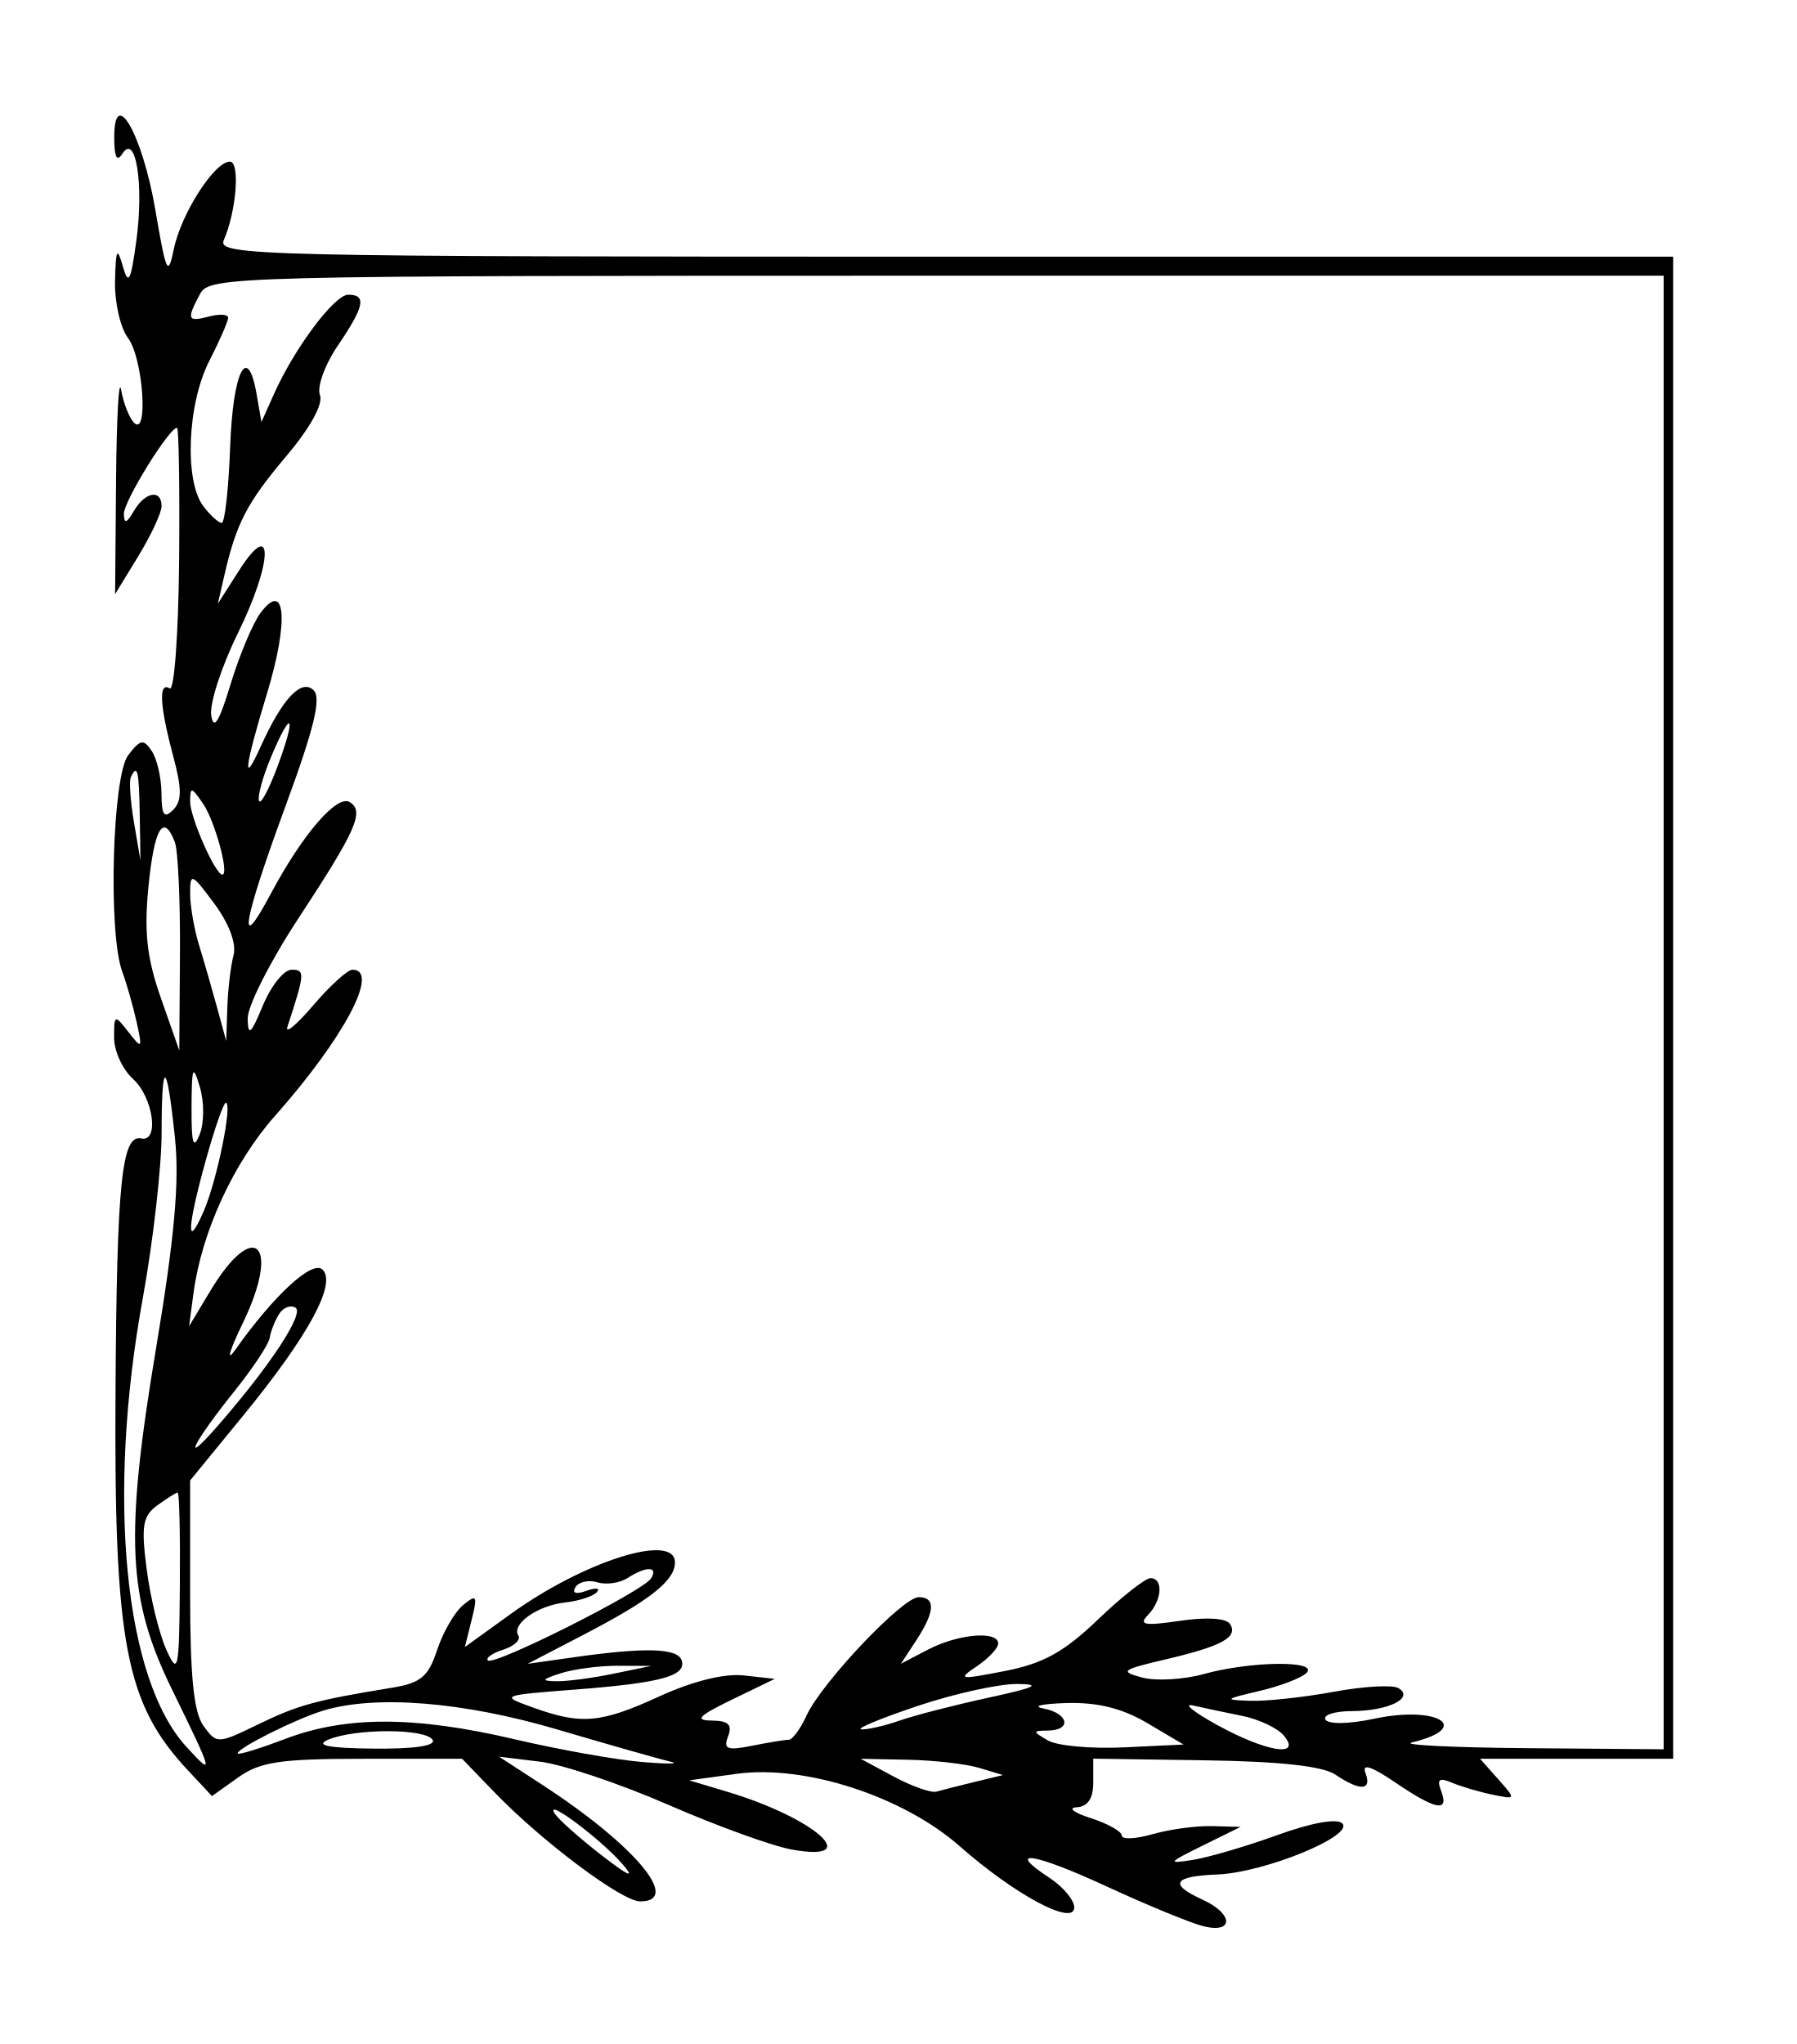
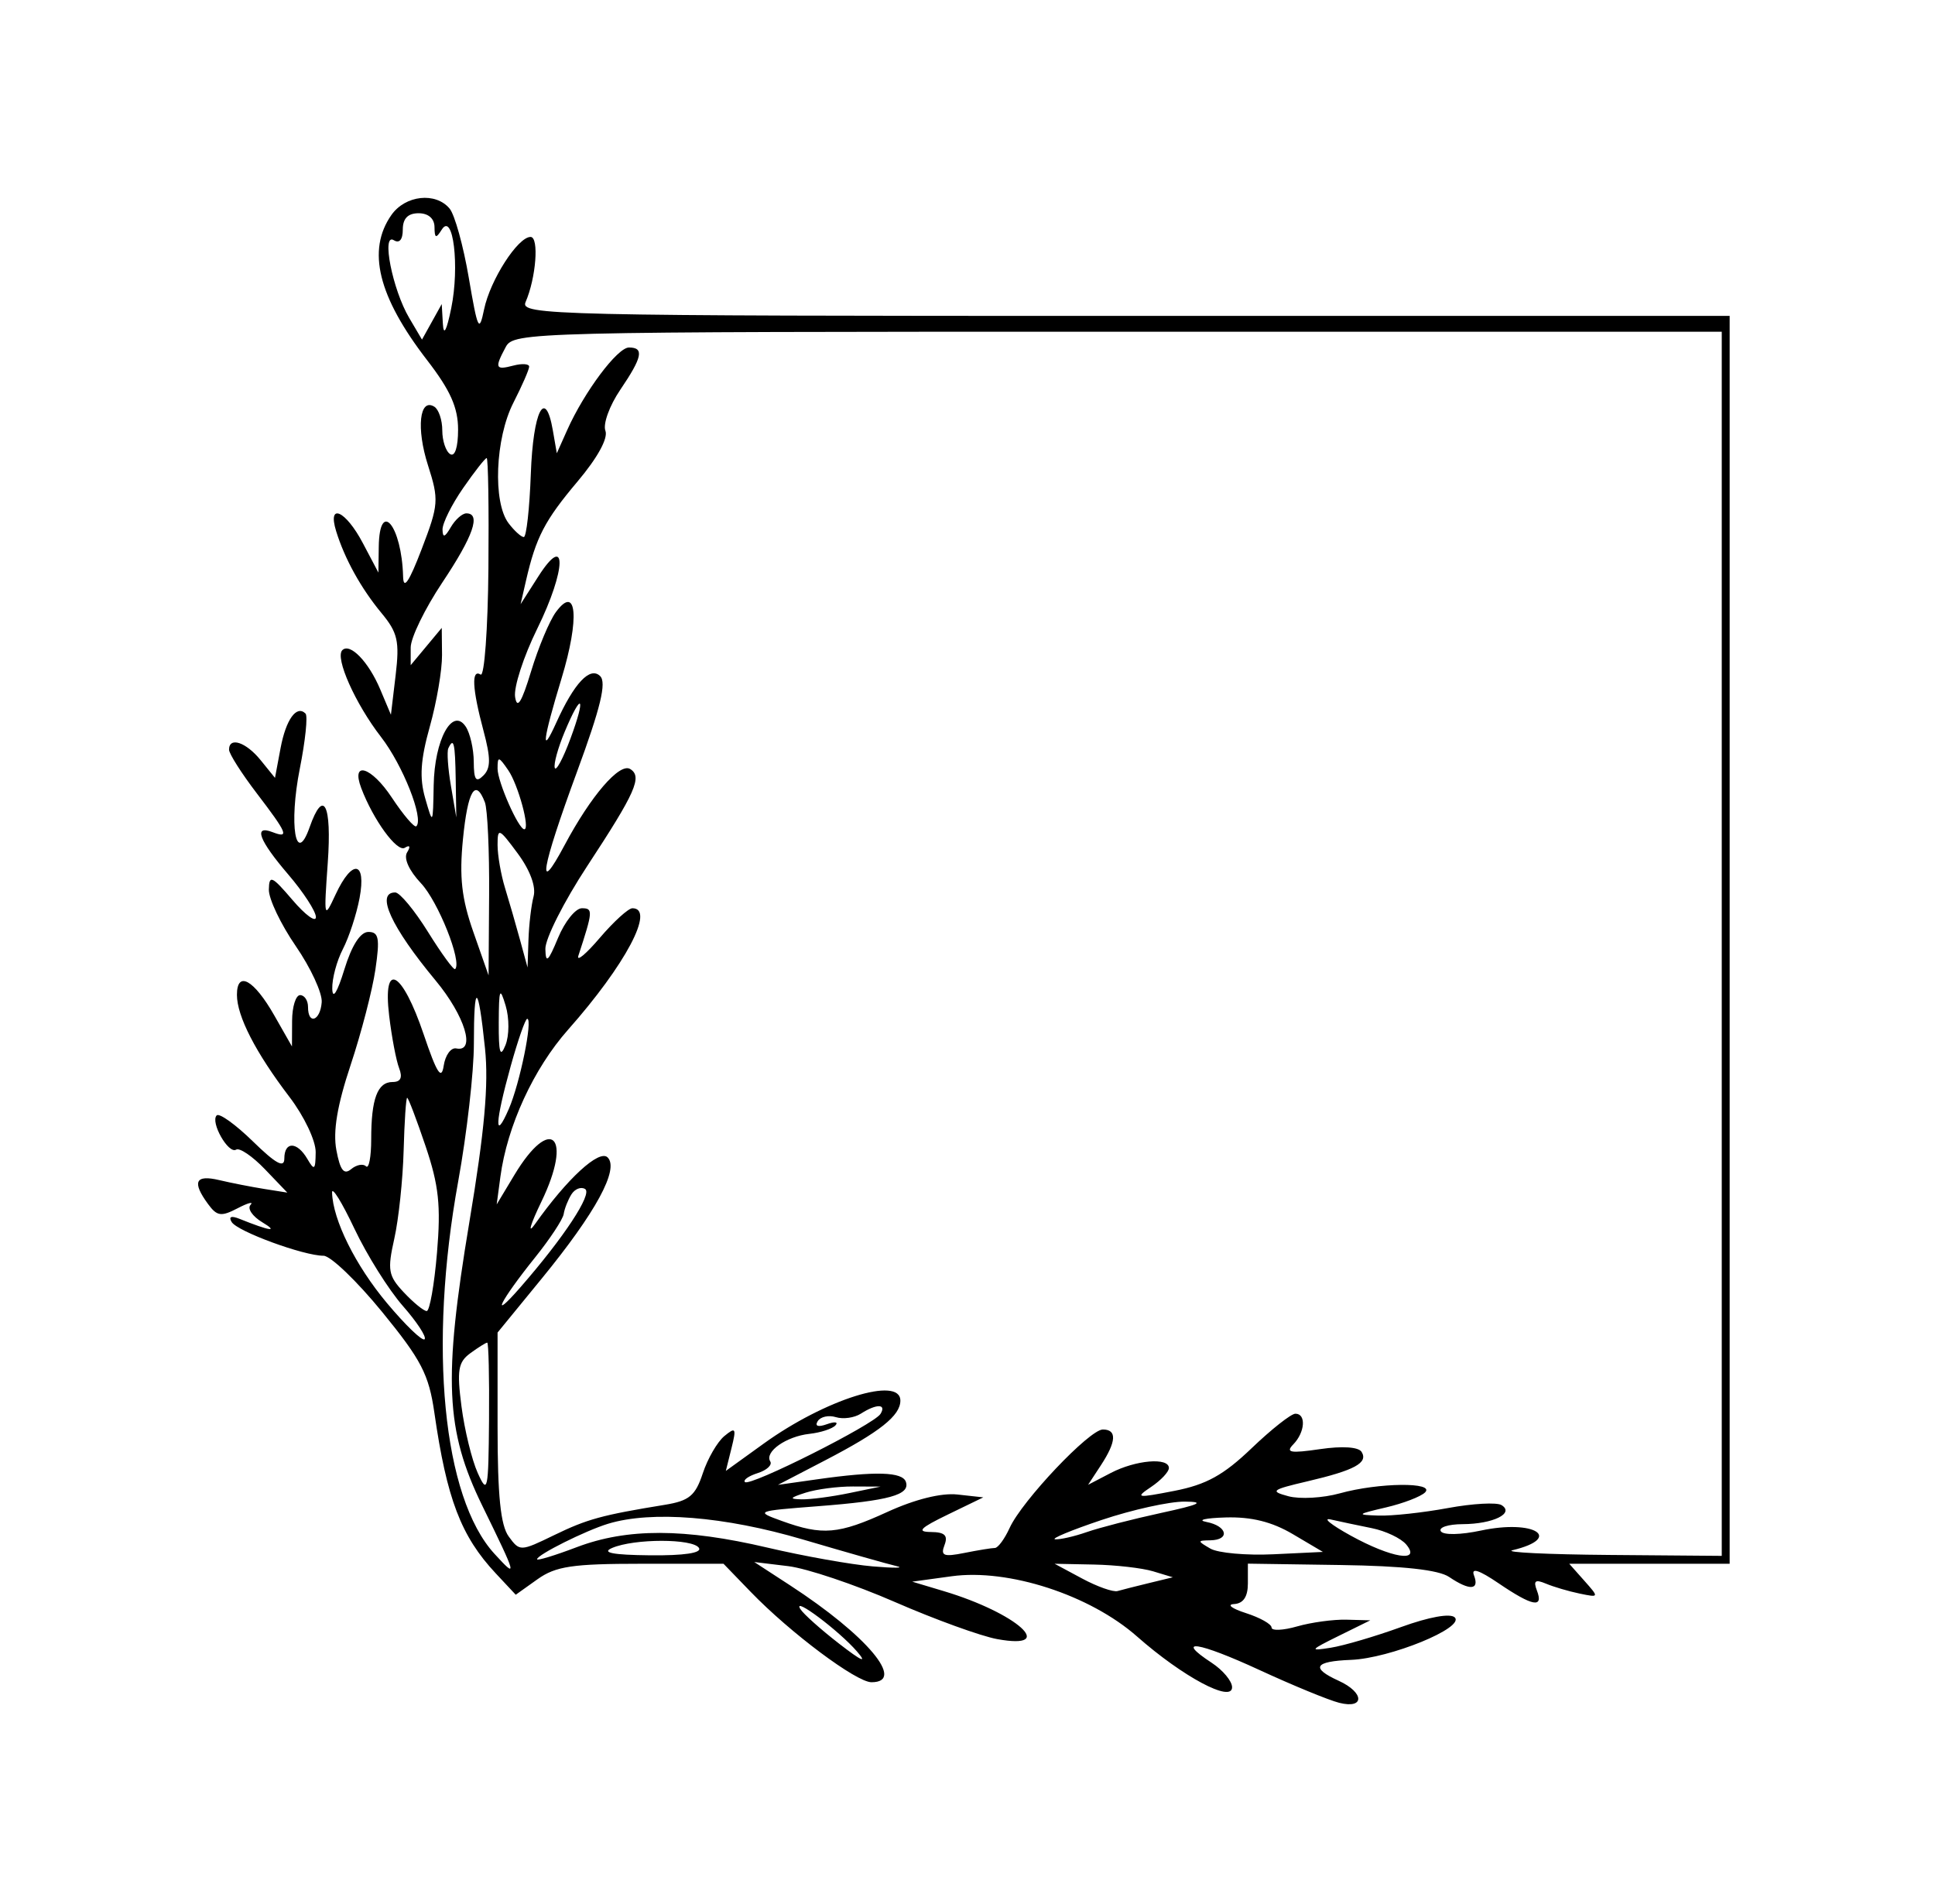
- <svg xmlns="http://www.w3.org/2000/svg" fill="currentColor" vector-effect="non-scaling-stroke" width="189" height="215" viewBox="0 0 189 215" version="1.1">
-   <path d="M 12.015 14.536 C 12.026 16.559, 12.301 17.073, 12.883 16.155 C 14.279 13.952, 15.151 19.399, 14.346 25.290 C 13.753 29.631, 13.514 30.083, 12.917 28 C 12.320 25.920, 12.183 26.181, 12.100 29.559 C 12.045 31.791, 12.661 34.491, 13.468 35.559 C 15.058 37.661, 15.641 46.065, 14.085 44.450 C 13.581 43.928, 12.976 42.375, 12.740 41 C 12.504 39.625, 12.265 43.900, 12.209 50.500 L 12.107 62.500 14.548 58.500 C 15.891 56.300, 16.992 53.938, 16.995 53.250 C 17.002 51.424, 15.261 51.723, 14.080 53.750 C 13.323 55.050, 13.053 55.128, 13.030 54.054 C 13.003 52.746, 17.785 45, 18.620 45 C 18.811 45, 18.911 51.287, 18.841 58.971 C 18.772 66.655, 18.329 72.703, 17.857 72.412 C 16.664 71.674, 16.788 74.177, 18.206 79.480 C 19.147 82.999, 19.147 84.253, 18.206 85.194 C 17.265 86.135, 16.997 85.752, 16.985 83.450 C 16.976 81.827, 16.518 79.825, 15.966 79 C 15.097 77.702, 14.763 77.761, 13.481 79.441 C 11.815 81.625, 11.360 98.133, 12.854 102.185 C 13.323 103.458, 14.005 105.850, 14.369 107.500 C 14.993 110.327, 14.943 110.388, 13.515 108.559 C 12.050 106.681, 12 106.701, 12 109.154 C 12 110.549, 12.900 112.505, 14 113.500 C 16.124 115.422, 16.780 120.172, 14.863 119.750 C 12.799 119.296, 12.285 124.349, 12.151 146.389 C 11.991 172.853, 13.204 179.197, 19.764 186.211 L 22.300 188.923 25.054 186.961 C 27.366 185.315, 29.480 185, 38.208 185 L 48.608 185 52.054 188.564 C 57.066 193.749, 65.424 200, 67.342 200 C 71.751 200, 66.763 194.063, 57.034 187.731 L 52.500 184.780 56.795 185.301 C 59.157 185.587, 65.232 187.629, 70.295 189.837 C 75.358 192.046, 81.188 194.161, 83.250 194.538 C 91.011 195.955, 85.774 191.244, 76.500 188.466 L 72.500 187.267 77.500 186.581 C 84.687 185.595, 95 188.948, 100.969 194.210 C 106.752 199.309, 113 202.646, 113 200.635 C 113 199.862, 111.836 198.467, 110.413 197.535 C 105.634 194.404, 108.704 194.867, 116.454 198.447 C 120.681 200.399, 125.233 202.271, 126.570 202.607 C 129.815 203.421, 129.762 201.304, 126.500 199.818 C 122.917 198.186, 123.406 197.351, 128.053 197.169 C 132.996 196.975, 142.492 193.092, 141.194 191.794 C 140.643 191.243, 137.944 191.728, 134.391 193.016 C 131.151 194.190, 127.150 195.367, 125.500 195.630 C 122.746 196.070, 122.828 195.947, 126.500 194.135 L 130.500 192.162 127.493 192.081 C 125.840 192.036, 123.027 192.419, 121.243 192.930 C 119.460 193.442, 118 193.507, 118 193.075 C 118 192.643, 116.537 191.820, 114.750 191.247 C 112.963 190.673, 112.287 190.158, 113.250 190.102 C 114.424 190.034, 115 189.175, 115 187.493 L 115 184.986 126.750 185.159 C 134.637 185.275, 139.148 185.770, 140.473 186.666 C 143.081 188.430, 144.350 188.355, 143.631 186.480 C 143.238 185.457, 144.259 185.783, 146.756 187.480 C 151.045 190.395, 152.468 190.662, 151.596 188.389 C 151.120 187.149, 151.384 186.948, 152.739 187.517 C 153.707 187.924, 155.625 188.490, 157 188.774 C 159.487 189.288, 159.490 189.280, 157.595 187.145 L 155.690 185 165.845 185 L 176 185 176 106 L 176 27 99.393 27 C 26.811 27, 22.826 26.908, 23.545 25.250 C 24.875 22.186, 25.272 17, 24.178 17 C 22.565 17, 19.061 22.459, 18.294 26.166 C 17.673 29.172, 17.481 28.769, 16.340 22.073 C 14.982 14.108, 11.986 8.886, 12.015 14.536 M 21.035 30.934 C 19.601 33.614, 19.713 33.888, 22 33.290 C 23.100 33.002, 24 33.062, 24 33.423 C 24 33.784, 23.100 35.844, 22 38 C 19.700 42.509, 19.377 50.596, 21.392 53.250 C 22.123 54.212, 22.990 55, 23.320 55 C 23.649 55, 24.050 51.397, 24.210 46.993 C 24.498 39.030, 26.045 35.987, 27 41.502 L 27.501 44.391 28.818 41.446 C 30.983 36.604, 35.177 31, 36.636 31 C 38.589 31, 38.337 32.225, 35.531 36.359 C 34.173 38.360, 33.328 40.691, 33.653 41.539 C 34.017 42.487, 32.660 44.961, 30.126 47.965 C 25.970 52.894, 24.861 55.027, 23.604 60.500 L 22.916 63.500 25.151 60 C 28.812 54.269, 28.718 59.098, 25.023 66.604 C 23.286 70.134, 22.024 74.030, 22.221 75.261 C 22.476 76.861, 23.053 75.931, 24.245 72 C 25.162 68.975, 26.575 65.600, 27.385 64.500 C 30.036 60.899, 30.411 65.288, 28.102 72.891 C 25.707 80.775, 25.457 82.875, 27.434 78.500 C 29.700 73.483, 31.711 71.348, 32.988 72.605 C 33.816 73.420, 33.046 76.602, 30.055 84.730 C 25.513 97.074, 24.892 100.753, 28.491 94 C 31.817 87.760, 35.451 83.543, 36.791 84.371 C 38.359 85.340, 37.482 87.321, 31.354 96.655 C 28.409 101.140, 26.023 105.865, 26.052 107.155 C 26.093 109.056, 26.398 108.790, 27.658 105.750 C 28.514 103.688, 29.871 102, 30.674 102 C 32.106 102, 32.080 102.360, 30.235 108 C 29.965 108.825, 31.184 107.813, 32.945 105.750 C 34.705 103.688, 36.563 102, 37.073 102 C 39.999 102, 36.205 109.161, 28.927 117.377 C 24.563 122.303, 21.216 129.577, 20.357 136 L 19.889 139.500 22.118 135.790 C 26.756 128.072, 29.572 130.827, 25.551 139.149 C 24.129 142.092, 23.761 143.375, 24.733 142.001 C 28.816 136.225, 32.871 132.499, 33.932 133.546 C 35.428 135.022, 32.442 140.514, 25.598 148.880 L 20 155.723 20 167.670 C 20 176.385, 20.382 180.141, 21.413 181.550 C 22.806 183.455, 22.889 183.453, 27.163 181.376 C 31.344 179.345, 33.206 178.834, 41.183 177.535 C 44.266 177.032, 45.049 176.382, 45.984 173.547 C 46.599 171.684, 47.829 169.561, 48.717 168.830 C 50.157 167.644, 50.254 167.811, 49.616 170.372 L 48.901 173.243 53.700 169.783 C 61.472 164.180, 71 161.185, 71 164.345 C 71 166.245, 68.417 168.296, 61.500 171.892 L 55.500 175.011 60.500 174.302 C 67.851 173.259, 71.261 173.358, 71.697 174.627 C 72.263 176.274, 69.578 177.018, 60.562 177.713 C 52.661 178.323, 52.588 178.353, 56.016 179.590 C 61.154 181.445, 63.167 181.271, 69.360 178.435 C 72.856 176.835, 76.192 176.006, 78.231 176.232 L 81.500 176.593 77 178.775 C 73.488 180.477, 73.018 180.961, 74.857 180.978 C 76.620 180.994, 77.056 181.410, 76.589 182.629 C 76.066 183.992, 76.476 184.155, 79.107 183.629 C 80.836 183.283, 82.572 183, 82.964 183 C 83.357 183, 84.200 181.858, 84.836 180.461 C 86.405 177.018, 94.945 168, 96.637 168 C 98.443 168, 98.358 169.523, 96.385 172.536 L 94.769 175.001 97.635 173.507 C 100.791 171.861, 105 171.501, 105 172.878 C 105 173.361, 103.988 174.437, 102.750 175.270 C 100.676 176.665, 100.906 176.704, 105.699 175.769 C 109.732 174.983, 111.922 173.774, 115.466 170.378 C 117.979 167.970, 120.477 166, 121.018 166 C 122.402 166, 122.239 168.354, 120.750 169.882 C 119.736 170.923, 120.373 171.037, 124.132 170.486 C 126.964 170.072, 129.010 170.207, 129.398 170.835 C 130.254 172.221, 128.528 173.159, 122.536 174.563 C 117.980 175.631, 117.751 175.811, 120.134 176.451 C 121.582 176.840, 124.507 176.675, 126.634 176.085 C 131.559 174.717, 138.761 174.639, 137.433 175.967 C 136.901 176.499, 134.673 177.354, 132.483 177.867 C 128.761 178.738, 128.701 178.806, 131.566 178.900 C 133.253 178.955, 137.195 178.526, 140.327 177.947 C 143.458 177.368, 146.514 177.200, 147.117 177.572 C 148.803 178.614, 146.041 179.967, 142.191 179.985 C 140.371 179.993, 139.127 180.397, 139.427 180.882 C 139.739 181.386, 141.922 181.348, 144.530 180.791 C 151.246 179.359, 155.006 181.722, 148.500 183.287 C 147.400 183.552, 152.912 183.820, 160.750 183.884 L 175 184 175 106.500 L 175 29 98.535 29 C 23.960 29, 22.045 29.048, 21.035 30.934 M 28.490 79.679 C 27.644 81.702, 27.083 83.749, 27.243 84.228 C 27.402 84.706, 28.291 83.051, 29.218 80.549 C 31.233 75.112, 30.676 74.447, 28.490 79.679 M 13.764 81.750 C 13.570 82.162, 13.717 84.300, 14.093 86.500 L 14.775 90.500 14.701 85.750 C 14.627 81.048, 14.451 80.295, 13.764 81.750 M 20 84.327 C 20 85.990, 22.653 92, 23.387 92 C 24.146 92, 22.611 86.357, 21.354 84.527 C 20.133 82.749, 20 82.730, 20 84.327 M 15.617 93.250 C 15.143 98.059, 15.446 100.768, 16.931 105 L 18.860 110.500 18.930 100.332 C 18.968 94.739, 18.727 89.452, 18.393 88.582 C 17.197 85.465, 16.223 87.103, 15.617 93.250 M 20 93.985 C 20 95.290, 20.425 97.740, 20.943 99.429 C 21.462 101.118, 22.316 104.075, 22.841 106 L 23.796 109.500 23.912 106 C 23.975 104.075, 24.267 101.600, 24.561 100.500 C 24.889 99.268, 24.116 97.178, 22.547 95.056 C 20.167 91.838, 20 91.767, 20 93.985 M 20.149 116.500 C 20.132 120.320, 20.333 120.989, 21 119.335 C 21.486 118.128, 21.496 115.916, 21.022 114.335 C 20.287 111.885, 20.169 112.180, 20.149 116.500 M 17 119.164 C 17 122.737, 16.107 130.575, 15.015 136.581 C 11.212 157.504, 13.070 176.604, 19.604 183.736 C 22.553 186.955, 22.492 186.715, 18.065 177.651 C 13.402 168.107, 13.107 161.640, 16.427 141.746 C 18.354 130.200, 18.884 124.324, 18.409 119.746 C 17.546 111.432, 17 111.206, 17 119.164 M 21.664 121.985 C 19.674 129.141, 19.562 131.685, 21.425 127.408 C 22.822 124.197, 24.495 116, 23.752 116 C 23.519 116, 22.579 118.693, 21.664 121.985 M 29.347 138.234 C 28.912 138.930, 28.473 140.048, 28.371 140.718 C 28.270 141.388, 26.639 143.863, 24.748 146.218 C 20.288 151.774, 18.929 154.534, 22.887 150 C 28.394 143.691, 32.045 138.146, 31.083 137.551 C 30.563 137.230, 29.782 137.537, 29.347 138.234 M 16.555 158.336 C 15.005 159.469, 14.835 160.491, 15.432 165.086 C 15.818 168.064, 16.743 171.850, 17.486 173.500 C 18.739 176.281, 18.844 175.787, 18.919 166.750 C 18.963 161.387, 18.861 157, 18.691 157 C 18.521 157, 17.560 157.601, 16.555 158.336 M 66 165.992 C 65.175 166.522, 63.750 166.721, 62.834 166.436 C 61.918 166.152, 60.882 166.382, 60.532 166.948 C 60.139 167.584, 60.584 167.730, 61.698 167.329 C 62.689 166.973, 63.177 167.038, 62.783 167.475 C 62.388 167.911, 60.904 168.395, 59.485 168.551 C 56.549 168.873, 53.774 170.826, 54.526 172.041 C 54.802 172.489, 54.089 173.154, 52.939 173.519 C 51.790 173.884, 51.062 174.395, 51.321 174.654 C 51.936 175.270, 67.655 167.368, 68.483 166.027 C 69.278 164.741, 67.979 164.723, 66 165.992 M 59 176 C 56.978 176.648, 56.882 176.809, 58.500 176.843 C 59.600 176.866, 62.300 176.512, 64.500 176.057 L 68.500 175.230 65 175.215 C 63.075 175.206, 60.375 175.560, 59 176 M 96.500 179.451 C 92.650 180.743, 89.995 181.845, 90.601 181.900 C 91.206 181.955, 93.010 181.544, 94.609 180.987 C 96.208 180.429, 100.437 179.340, 104.008 178.566 C 108.916 177.502, 109.646 177.152, 107 177.130 C 105.075 177.114, 100.350 178.158, 96.500 179.451 M 33.994 179.934 C 31.116 180.810, 25 183.867, 25 184.430 C 25 184.638, 27.255 183.951, 30.011 182.904 C 36.401 180.476, 43.675 180.491, 54.171 182.955 C 58.752 184.030, 64.750 185.100, 67.500 185.333 C 70.250 185.565, 71.600 185.547, 70.500 185.293 C 69.400 185.039, 64.054 183.519, 58.620 181.916 C 48.733 178.998, 39.511 178.256, 33.994 179.934 M 109.750 179.706 C 112.401 180.216, 112.782 181.986, 110.250 182.030 C 108.586 182.059, 108.585 182.111, 110.247 183.078 C 111.207 183.638, 114.807 183.962, 118.247 183.798 L 124.500 183.500 120.693 181.250 C 118.049 179.687, 115.452 179.042, 112.193 179.136 C 109.612 179.211, 108.513 179.467, 109.750 179.706 M 128 181.424 C 133.179 184.284, 136.993 184.901, 135.053 182.564 C 134.398 181.775, 132.430 180.841, 130.681 180.490 C 128.931 180.138, 126.600 179.645, 125.500 179.395 C 124.400 179.144, 125.525 180.057, 128 181.424 M 34.500 183 C 33.110 183.597, 34.577 183.881, 39.309 183.930 C 43.610 183.974, 45.890 183.632, 45.500 183 C 44.756 181.796, 37.301 181.796, 34.500 183 M 94.016 186.871 C 95.932 187.900, 97.950 188.612, 98.500 188.454 C 99.050 188.296, 100.850 187.840, 102.500 187.440 L 105.500 186.713 103 185.956 C 101.625 185.540, 98.257 185.155, 95.516 185.100 L 90.531 185 94.016 186.871 M 58.333 190.730 C 58.715 191.348, 60.934 193.330, 63.264 195.134 C 66.127 197.351, 66.852 197.664, 65.500 196.099 C 63.235 193.477, 57.269 189.008, 58.333 190.730" stroke="none" fill="currentColor" fill-rule="evenodd" />
+ <svg xmlns="http://www.w3.org/2000/svg" fill="currentColor" vector-effect="non-scaling-stroke" width="245" height="241" viewBox="0 0 245 241" version="1.1">
+   <path d="M 49.557 27.223 C 46.429 31.688, 47.870 37.555, 54.069 45.590 C 57.025 49.420, 58 51.607, 58 54.401 C 58 56.625, 57.598 57.870, 57 57.500 C 56.450 57.160, 56 55.810, 56 54.500 C 56 53.190, 55.547 51.838, 54.993 51.496 C 53.113 50.334, 52.689 54.220, 54.185 58.900 C 55.592 63.299, 55.547 63.897, 53.389 69.530 C 51.794 73.695, 51.083 74.744, 51.038 73 C 50.870 66.560, 48.039 63.116, 47.956 69.250 L 47.912 72.500 45.932 68.750 C 43.757 64.630, 41.432 63.596, 42.559 67.250 C 43.644 70.766, 45.713 74.501, 48.308 77.630 C 50.356 80.100, 50.605 81.198, 50.093 85.500 L 49.497 90.500 48.141 87.283 C 46.667 83.786, 44.313 81.354, 43.341 82.325 C 42.388 83.279, 44.990 89.112, 48.243 93.313 C 50.999 96.872, 53.683 103.650, 52.719 104.614 C 52.485 104.849, 51.085 103.215, 49.609 100.985 C 47.019 97.072, 44.406 96.260, 45.737 99.782 C 47.261 103.814, 50.275 107.948, 51.252 107.344 C 51.897 106.946, 52.011 107.173, 51.545 107.927 C 51.086 108.669, 51.786 110.228, 53.298 111.831 C 55.482 114.148, 58.531 121.802, 57.629 122.704 C 57.455 122.879, 55.910 120.766, 54.197 118.011 C 52.484 115.255, 50.614 113, 50.041 113 C 47.522 113, 49.527 117.375, 55.146 124.139 C 58.873 128.625, 60.288 133.263, 57.774 132.750 C 57.099 132.612, 56.382 133.598, 56.179 134.940 C 55.897 136.811, 55.309 135.893, 53.656 131.001 C 50.914 122.888, 48.427 121.534, 49.274 128.615 C 49.595 131.302, 50.163 134.287, 50.536 135.250 C 50.997 136.440, 50.734 137, 49.714 137 C 47.795 137, 47 139.123, 47 144.248 C 47 146.495, 46.704 148.037, 46.342 147.675 C 45.980 147.313, 45.132 147.475, 44.458 148.035 C 43.544 148.793, 43.069 148.181, 42.590 145.626 C 42.144 143.250, 42.697 139.947, 44.394 134.850 C 45.739 130.808, 47.152 125.362, 47.534 122.750 C 48.112 118.791, 47.963 118, 46.644 118 C 45.627 118, 44.538 119.698, 43.600 122.750 C 42.703 125.667, 42.112 126.613, 42.070 125.200 C 42.031 123.936, 42.636 121.670, 43.414 120.166 C 44.192 118.662, 45.142 115.759, 45.526 113.715 C 46.410 109.002, 44.599 108.724, 42.495 113.250 C 41.024 116.417, 40.998 116.314, 41.499 109.250 C 42.027 101.822, 40.962 99.739, 39.200 104.750 C 37.441 109.751, 36.551 104.412, 37.961 97.320 C 38.662 93.791, 38.988 90.655, 38.685 90.351 C 37.555 89.222, 36.205 91.092, 35.522 94.735 L 34.817 98.492 32.998 96.246 C 31.147 93.960, 29 93.250, 29 94.923 C 29 95.431, 30.575 97.910, 32.500 100.432 C 36.406 105.549, 36.667 106.193, 34.500 105.362 C 32.047 104.420, 32.776 106.379, 36.500 110.729 C 38.425 112.978, 40 115.404, 40 116.121 C 40 116.838, 38.668 115.866, 37.041 113.962 C 34.414 110.889, 34.077 110.740, 34.041 112.638 C 34.018 113.814, 35.551 117.030, 37.446 119.785 C 39.341 122.540, 40.820 125.740, 40.733 126.897 C 40.554 129.274, 39 129.815, 39 127.500 C 39 126.675, 38.550 126, 38 126 C 37.450 126, 36.993 127.463, 36.984 129.250 L 36.967 132.500 34.734 128.578 C 32.144 124.030, 30 122.847, 30 125.966 C 30 128.670, 32.372 133.281, 36.651 138.894 C 38.517 141.342, 39.987 144.442, 39.970 145.894 C 39.943 148.147, 39.801 148.263, 38.920 146.750 C 37.620 144.518, 36 144.492, 36 146.703 C 36 147.941, 34.913 147.345, 32.018 144.518 C 29.828 142.380, 27.767 140.900, 27.437 141.229 C 26.598 142.069, 28.923 146.166, 29.897 145.564 C 30.335 145.293, 31.973 146.406, 33.536 148.038 L 36.379 151.005 33.440 150.539 C 31.823 150.282, 29.262 149.779, 27.750 149.420 C 24.732 148.703, 24.289 149.645, 26.329 152.435 C 27.474 154.001, 27.995 154.078, 30.079 152.991 C 31.411 152.297, 32.148 152.104, 31.719 152.563 C 31.289 153.021, 31.964 154.013, 33.219 154.767 C 35.355 156.051, 34.161 155.870, 30.336 154.330 C 29.276 153.903, 28.913 154.051, 29.337 154.736 C 30.075 155.931, 38.445 159, 40.964 159 C 41.848 159, 45.184 162.198, 48.377 166.106 C 53.340 172.181, 54.300 174.030, 54.994 178.856 C 56.569 189.798, 58.367 194.510, 62.764 199.211 L 65.300 201.923 68.054 199.961 C 70.366 198.315, 72.480 198, 81.208 198 L 91.608 198 95.054 201.564 C 100.066 206.749, 108.424 213, 110.342 213 C 114.751 213, 109.763 207.063, 100.034 200.731 L 95.500 197.780 99.795 198.301 C 102.157 198.587, 108.232 200.629, 113.295 202.837 C 118.358 205.046, 124.188 207.161, 126.250 207.538 C 134.011 208.955, 128.774 204.244, 119.500 201.466 L 115.500 200.267 120.500 199.581 C 127.687 198.595, 138 201.948, 143.969 207.210 C 149.752 212.309, 156 215.646, 156 213.635 C 156 212.862, 154.836 211.467, 153.413 210.535 C 148.634 207.404, 151.704 207.867, 159.454 211.447 C 163.681 213.399, 168.233 215.271, 169.570 215.607 C 172.815 216.421, 172.762 214.304, 169.500 212.818 C 165.917 211.186, 166.406 210.351, 171.053 210.169 C 175.996 209.975, 185.492 206.092, 184.194 204.794 C 183.643 204.243, 180.944 204.728, 177.391 206.016 C 174.151 207.190, 170.150 208.367, 168.500 208.630 C 165.746 209.070, 165.828 208.947, 169.500 207.135 L 173.500 205.162 170.493 205.081 C 168.840 205.036, 166.027 205.419, 164.243 205.930 C 162.460 206.442, 161 206.507, 161 206.075 C 161 205.643, 159.537 204.820, 157.750 204.247 C 155.963 203.673, 155.287 203.158, 156.250 203.102 C 157.424 203.034, 158 202.175, 158 200.493 L 158 197.986 169.750 198.159 C 177.637 198.275, 182.148 198.770, 183.473 199.666 C 186.081 201.430, 187.350 201.355, 186.631 199.480 C 186.238 198.457, 187.259 198.783, 189.756 200.480 C 194.045 203.395, 195.468 203.662, 194.596 201.389 C 194.120 200.149, 194.384 199.948, 195.739 200.517 C 196.707 200.924, 198.625 201.490, 200 201.774 C 202.487 202.288, 202.490 202.280, 200.595 200.145 L 198.690 198 208.845 198 L 219 198 219 119 L 219 40 142.393 40 C 69.811 40, 65.826 39.908, 66.545 38.250 C 67.875 35.186, 68.272 30, 67.178 30 C 65.565 30, 62.061 35.459, 61.294 39.166 C 60.671 42.180, 60.485 41.796, 59.355 35.166 C 58.668 31.132, 57.576 27.195, 56.930 26.416 C 55.166 24.290, 51.316 24.711, 49.557 27.223 M 51 29.059 C 51 30.344, 50.572 30.854, 49.862 30.414 C 48.264 29.427, 49.699 36.679, 51.807 40.249 L 53.430 42.999 54.680 40.749 L 55.929 38.500 56.074 41 C 56.167 42.601, 56.549 41.882, 57.137 39 C 58.211 33.734, 57.372 26.800, 55.936 29.069 C 55.195 30.241, 55.028 30.183, 55.015 28.750 C 55.006 27.672, 54.232 27, 53 27 C 51.648 27, 51 27.667, 51 29.059 M 64.035 43.934 C 62.601 46.614, 62.713 46.888, 65 46.290 C 66.100 46.002, 67 46.062, 67 46.423 C 67 46.784, 66.100 48.844, 65 51 C 62.700 55.509, 62.377 63.596, 64.392 66.250 C 65.123 67.213, 65.990 68, 66.320 68 C 66.649 68, 67.050 64.397, 67.210 59.993 C 67.498 52.030, 69.045 48.987, 70 54.502 L 70.501 57.391 71.818 54.446 C 73.983 49.604, 78.177 44, 79.636 44 C 81.589 44, 81.337 45.225, 78.531 49.359 C 77.173 51.360, 76.328 53.691, 76.653 54.539 C 77.017 55.487, 75.660 57.961, 73.126 60.965 C 68.970 65.894, 67.861 68.027, 66.604 73.500 L 65.916 76.500 68.151 73 C 71.812 67.269, 71.718 72.098, 68.023 79.604 C 66.286 83.134, 65.024 87.030, 65.221 88.261 C 65.476 89.861, 66.053 88.931, 67.245 85 C 68.162 81.975, 69.575 78.600, 70.385 77.500 C 73.036 73.899, 73.411 78.288, 71.102 85.891 C 68.707 93.775, 68.457 95.875, 70.434 91.500 C 72.700 86.483, 74.711 84.348, 75.988 85.605 C 76.816 86.420, 76.046 89.602, 73.055 97.730 C 68.513 110.074, 67.892 113.753, 71.491 107 C 74.817 100.760, 78.451 96.543, 79.791 97.371 C 81.359 98.340, 80.482 100.321, 74.354 109.655 C 71.409 114.140, 69.023 118.865, 69.052 120.155 C 69.093 122.056, 69.398 121.790, 70.658 118.750 C 71.514 116.688, 72.871 115, 73.674 115 C 75.106 115, 75.080 115.360, 73.235 121 C 72.965 121.825, 74.184 120.813, 75.945 118.750 C 77.705 116.688, 79.563 115, 80.073 115 C 82.999 115, 79.205 122.161, 71.927 130.377 C 67.563 135.303, 64.216 142.577, 63.357 149 L 62.889 152.500 65.118 148.790 C 69.756 141.072, 72.572 143.827, 68.551 152.149 C 67.129 155.092, 66.761 156.375, 67.733 155.001 C 71.816 149.225, 75.871 145.499, 76.932 146.546 C 78.428 148.022, 75.442 153.514, 68.598 161.880 L 63 168.723 63 180.670 C 63 189.385, 63.382 193.141, 64.413 194.550 C 65.806 196.455, 65.889 196.453, 70.163 194.376 C 74.344 192.345, 76.206 191.834, 84.183 190.535 C 87.266 190.032, 88.049 189.382, 88.984 186.547 C 89.599 184.684, 90.829 182.561, 91.717 181.830 C 93.157 180.644, 93.254 180.811, 92.616 183.372 L 91.901 186.243 96.700 182.783 C 104.472 177.180, 114 174.185, 114 177.345 C 114 179.245, 111.417 181.296, 104.500 184.892 L 98.500 188.011 103.500 187.302 C 110.851 186.259, 114.261 186.358, 114.697 187.627 C 115.263 189.274, 112.578 190.018, 103.562 190.713 C 95.661 191.323, 95.588 191.353, 99.016 192.590 C 104.154 194.445, 106.167 194.271, 112.360 191.435 C 115.856 189.835, 119.192 189.006, 121.231 189.232 L 124.500 189.593 120 191.775 C 116.488 193.477, 116.018 193.961, 117.857 193.978 C 119.620 193.994, 120.056 194.410, 119.589 195.629 C 119.066 196.992, 119.476 197.155, 122.107 196.629 C 123.836 196.283, 125.572 196, 125.964 196 C 126.357 196, 127.200 194.858, 127.836 193.461 C 129.405 190.018, 137.945 181, 139.637 181 C 141.443 181, 141.358 182.523, 139.385 185.536 L 137.769 188.001 140.635 186.507 C 143.791 184.861, 148 184.501, 148 185.878 C 148 186.361, 146.988 187.437, 145.750 188.270 C 143.676 189.665, 143.906 189.704, 148.699 188.769 C 152.732 187.983, 154.922 186.774, 158.466 183.378 C 160.979 180.970, 163.477 179, 164.018 179 C 165.402 179, 165.239 181.354, 163.750 182.882 C 162.736 183.923, 163.373 184.037, 167.132 183.486 C 169.964 183.072, 172.010 183.207, 172.398 183.835 C 173.254 185.221, 171.528 186.159, 165.536 187.563 C 160.980 188.631, 160.751 188.811, 163.134 189.451 C 164.582 189.840, 167.507 189.675, 169.634 189.085 C 174.559 187.717, 181.761 187.639, 180.433 188.967 C 179.901 189.499, 177.673 190.354, 175.483 190.867 C 171.761 191.738, 171.701 191.806, 174.566 191.900 C 176.253 191.955, 180.195 191.526, 183.327 190.947 C 186.458 190.368, 189.514 190.200, 190.117 190.572 C 191.803 191.614, 189.041 192.967, 185.191 192.985 C 183.371 192.993, 182.127 193.397, 182.427 193.882 C 182.739 194.386, 184.922 194.348, 187.530 193.791 C 194.246 192.359, 198.006 194.722, 191.500 196.287 C 190.400 196.552, 195.912 196.820, 203.750 196.884 L 218 197 218 119.500 L 218 42 141.535 42 C 66.960 42, 65.045 42.048, 64.035 43.934 M 58.636 61.804 C 57.186 63.896, 56.014 66.258, 56.030 67.054 C 56.053 68.128, 56.323 68.050, 57.080 66.750 C 57.641 65.787, 58.527 65, 59.050 65 C 60.931 65, 59.929 67.878, 56 73.762 C 53.800 77.057, 52 80.758, 52 81.987 L 52 84.222 53.967 81.861 L 55.933 79.500 55.967 82.934 C 55.985 84.823, 55.290 88.900, 54.422 91.993 C 53.242 96.197, 53.093 98.487, 53.832 101.059 C 54.814 104.482, 54.820 104.474, 54.910 99.441 C 55.013 93.647, 57.282 89.484, 58.966 92 C 59.518 92.825, 59.976 94.828, 59.985 96.450 C 59.997 98.752, 60.265 99.135, 61.206 98.194 C 62.147 97.253, 62.147 95.999, 61.206 92.480 C 59.788 87.177, 59.664 84.674, 60.857 85.412 C 61.329 85.703, 61.772 79.655, 61.841 71.971 C 61.911 64.287, 61.811 58, 61.620 58 C 61.429 58, 60.086 59.712, 58.636 61.804 M 71.490 92.679 C 70.644 94.702, 70.083 96.749, 70.243 97.228 C 70.402 97.706, 71.291 96.051, 72.218 93.549 C 74.233 88.112, 73.676 87.447, 71.490 92.679 M 56.764 94.750 C 56.570 95.162, 56.717 97.300, 57.093 99.500 L 57.775 103.500 57.701 98.750 C 57.627 94.048, 57.451 93.295, 56.764 94.750 M 63 97.327 C 63 98.990, 65.653 105, 66.387 105 C 67.146 105, 65.611 99.357, 64.354 97.527 C 63.133 95.749, 63 95.730, 63 97.327 M 58.617 106.250 C 58.143 111.059, 58.446 113.768, 59.931 118 L 61.860 123.500 61.930 113.332 C 61.968 107.739, 61.727 102.452, 61.393 101.582 C 60.197 98.465, 59.223 100.103, 58.617 106.250 M 63 106.985 C 63 108.290, 63.425 110.740, 63.943 112.429 C 64.462 114.118, 65.316 117.075, 65.841 119 L 66.796 122.500 66.912 119 C 66.975 117.075, 67.267 114.600, 67.561 113.500 C 67.889 112.268, 67.116 110.178, 65.547 108.056 C 63.167 104.838, 63 104.767, 63 106.985 M 63.149 129.500 C 63.132 133.320, 63.333 133.989, 64 132.335 C 64.486 131.128, 64.496 128.916, 64.022 127.335 C 63.287 124.885, 63.169 125.180, 63.149 129.500 M 60 132.164 C 60 135.737, 59.107 143.575, 58.015 149.581 C 54.212 170.504, 56.070 189.604, 62.604 196.736 C 65.553 199.955, 65.492 199.715, 61.065 190.651 C 56.402 181.107, 56.107 174.640, 59.427 154.746 C 61.354 143.200, 61.884 137.324, 61.409 132.746 C 60.546 124.432, 60 124.206, 60 132.164 M 64.664 134.985 C 62.674 142.141, 62.562 144.685, 64.425 140.408 C 65.822 137.197, 67.495 129, 66.752 129 C 66.519 129, 65.579 131.693, 64.664 134.985 M 51.106 145.693 C 51.005 149.375, 50.473 154.391, 49.924 156.840 C 49.031 160.824, 49.158 161.540, 51.137 163.646 C 52.354 164.941, 53.654 166, 54.028 166 C 54.401 166, 54.987 162.681, 55.330 158.625 C 55.835 152.644, 55.562 150.092, 53.885 145.125 C 52.747 141.756, 51.698 139, 51.553 139 C 51.408 139, 51.207 142.012, 51.106 145.693 M 42.045 151 C 42.144 154.467, 45.006 160.229, 48.992 164.990 C 51.336 167.790, 53.481 169.852, 53.760 169.574 C 54.038 169.295, 52.799 167.396, 51.005 165.353 C 49.212 163.311, 46.452 158.908, 44.873 155.570 C 43.294 152.231, 42.021 150.175, 42.045 151 M 72.347 151.234 C 71.912 151.930, 71.473 153.048, 71.371 153.718 C 71.270 154.388, 69.639 156.863, 67.748 159.218 C 63.288 164.774, 61.929 167.534, 65.887 163 C 71.394 156.691, 75.045 151.146, 74.083 150.551 C 73.563 150.230, 72.782 150.537, 72.347 151.234 M 59.555 171.336 C 58.005 172.469, 57.835 173.491, 58.432 178.086 C 58.818 181.064, 59.743 184.850, 60.486 186.500 C 61.739 189.281, 61.844 188.787, 61.919 179.750 C 61.963 174.387, 61.861 170, 61.691 170 C 61.521 170, 60.560 170.601, 59.555 171.336 M 109 178.992 C 108.175 179.522, 106.750 179.721, 105.834 179.436 C 104.918 179.152, 103.882 179.382, 103.532 179.948 C 103.139 180.584, 103.584 180.730, 104.698 180.329 C 105.689 179.973, 106.177 180.038, 105.783 180.475 C 105.388 180.911, 103.904 181.395, 102.485 181.551 C 99.549 181.873, 96.774 183.826, 97.526 185.041 C 97.802 185.489, 97.089 186.154, 95.939 186.519 C 94.790 186.884, 94.062 187.395, 94.321 187.654 C 94.936 188.270, 110.655 180.368, 111.483 179.027 C 112.278 177.741, 110.979 177.723, 109 178.992 M 102 189 C 99.978 189.648, 99.882 189.809, 101.500 189.843 C 102.600 189.866, 105.300 189.512, 107.500 189.057 L 111.500 188.230 108 188.215 C 106.075 188.206, 103.375 188.560, 102 189 M 139.500 192.451 C 135.650 193.743, 132.995 194.845, 133.601 194.900 C 134.206 194.955, 136.010 194.544, 137.609 193.987 C 139.208 193.429, 143.437 192.340, 147.008 191.566 C 151.916 190.502, 152.646 190.152, 150 190.130 C 148.075 190.114, 143.350 191.158, 139.500 192.451 M 76.994 192.934 C 74.116 193.810, 68 196.867, 68 197.430 C 68 197.638, 70.255 196.951, 73.011 195.904 C 79.401 193.476, 86.675 193.491, 97.171 195.955 C 101.752 197.030, 107.750 198.100, 110.500 198.333 C 113.250 198.565, 114.600 198.547, 113.500 198.293 C 112.400 198.039, 107.054 196.519, 101.620 194.916 C 91.733 191.998, 82.511 191.256, 76.994 192.934 M 152.750 192.706 C 155.401 193.216, 155.782 194.986, 153.250 195.030 C 151.586 195.059, 151.585 195.111, 153.247 196.078 C 154.207 196.638, 157.807 196.962, 161.247 196.798 L 167.500 196.500 163.693 194.250 C 161.049 192.687, 158.452 192.042, 155.193 192.136 C 152.612 192.211, 151.512 192.467, 152.750 192.706 M 171 194.424 C 176.179 197.284, 179.993 197.901, 178.053 195.564 C 177.398 194.775, 175.430 193.841, 173.681 193.490 C 171.931 193.138, 169.600 192.645, 168.500 192.395 C 167.400 192.144, 168.525 193.057, 171 194.424 M 77.500 196 C 76.110 196.597, 77.577 196.881, 82.309 196.930 C 86.610 196.974, 88.890 196.632, 88.500 196 C 87.756 194.796, 80.301 194.796, 77.500 196 M 137.016 199.871 C 138.932 200.900, 140.950 201.612, 141.500 201.454 C 142.050 201.296, 143.850 200.840, 145.500 200.440 L 148.500 199.713 146 198.956 C 144.625 198.540, 141.257 198.155, 138.516 198.100 L 133.531 198 137.016 199.871 M 101.333 203.730 C 101.715 204.348, 103.934 206.330, 106.264 208.134 C 109.127 210.351, 109.852 210.664, 108.500 209.099 C 106.235 206.477, 100.269 202.008, 101.333 203.730" stroke="none" fill="currentColor" fill-rule="evenodd" />
</svg>
